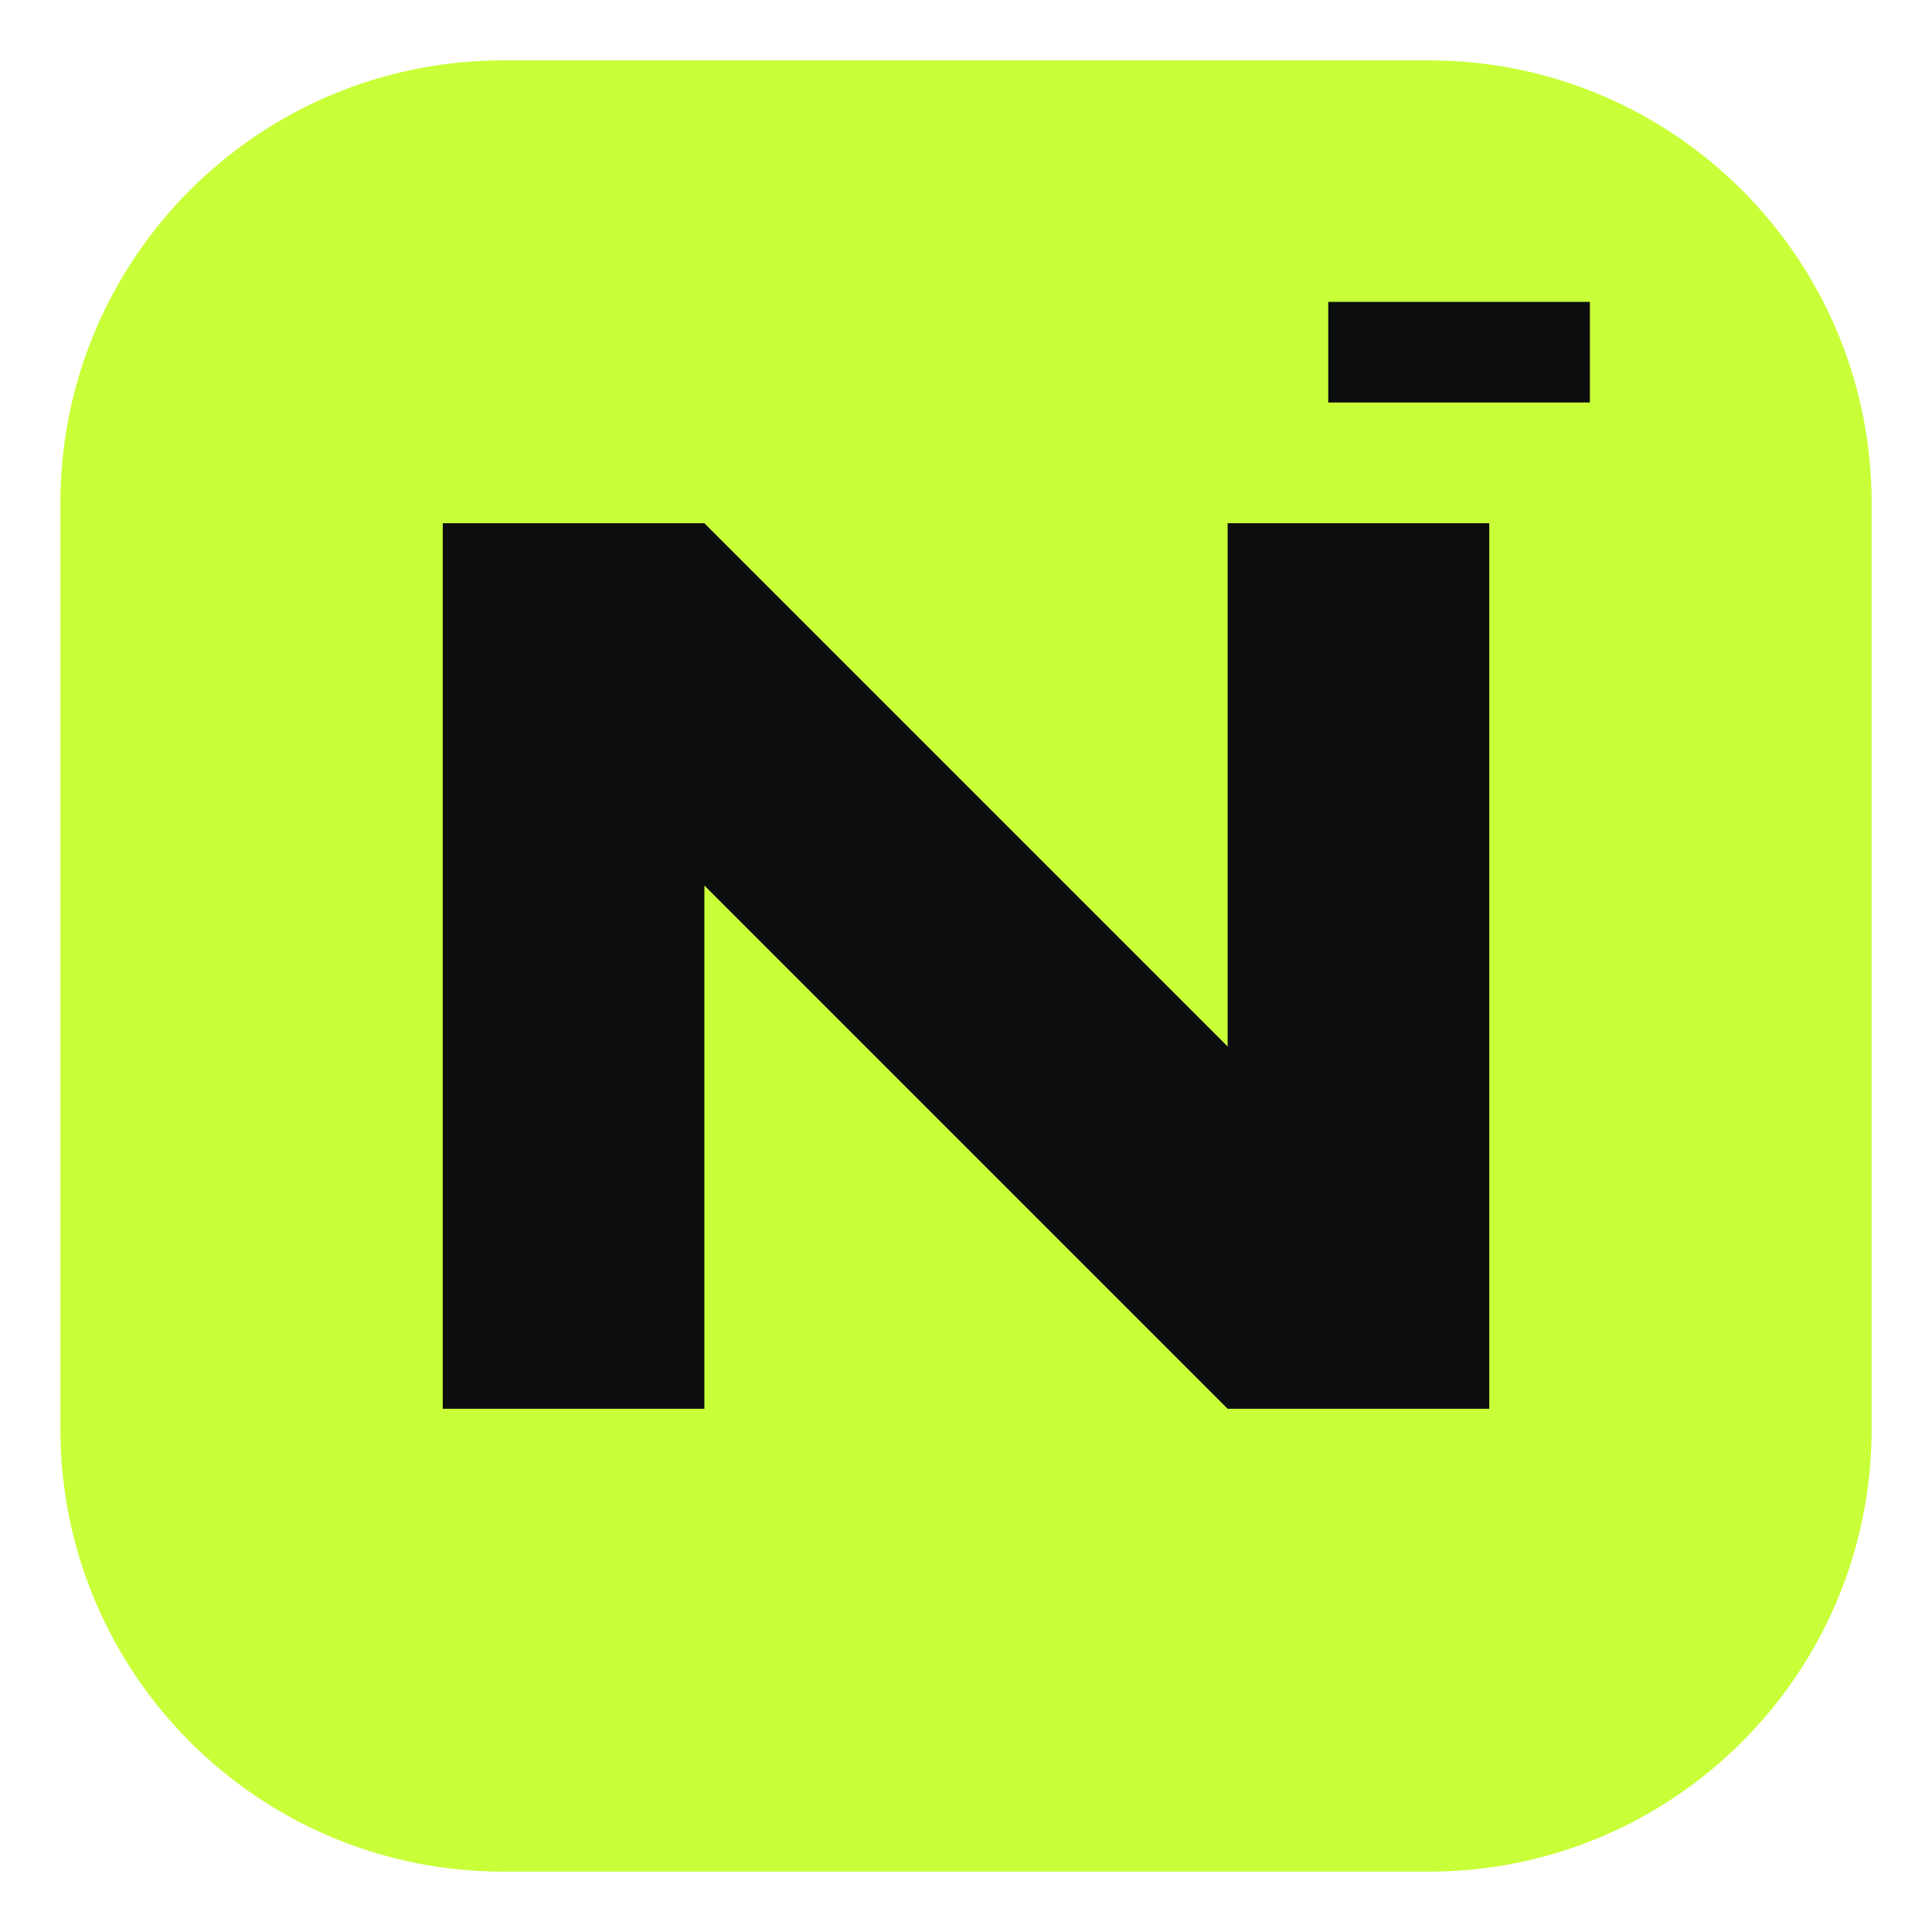
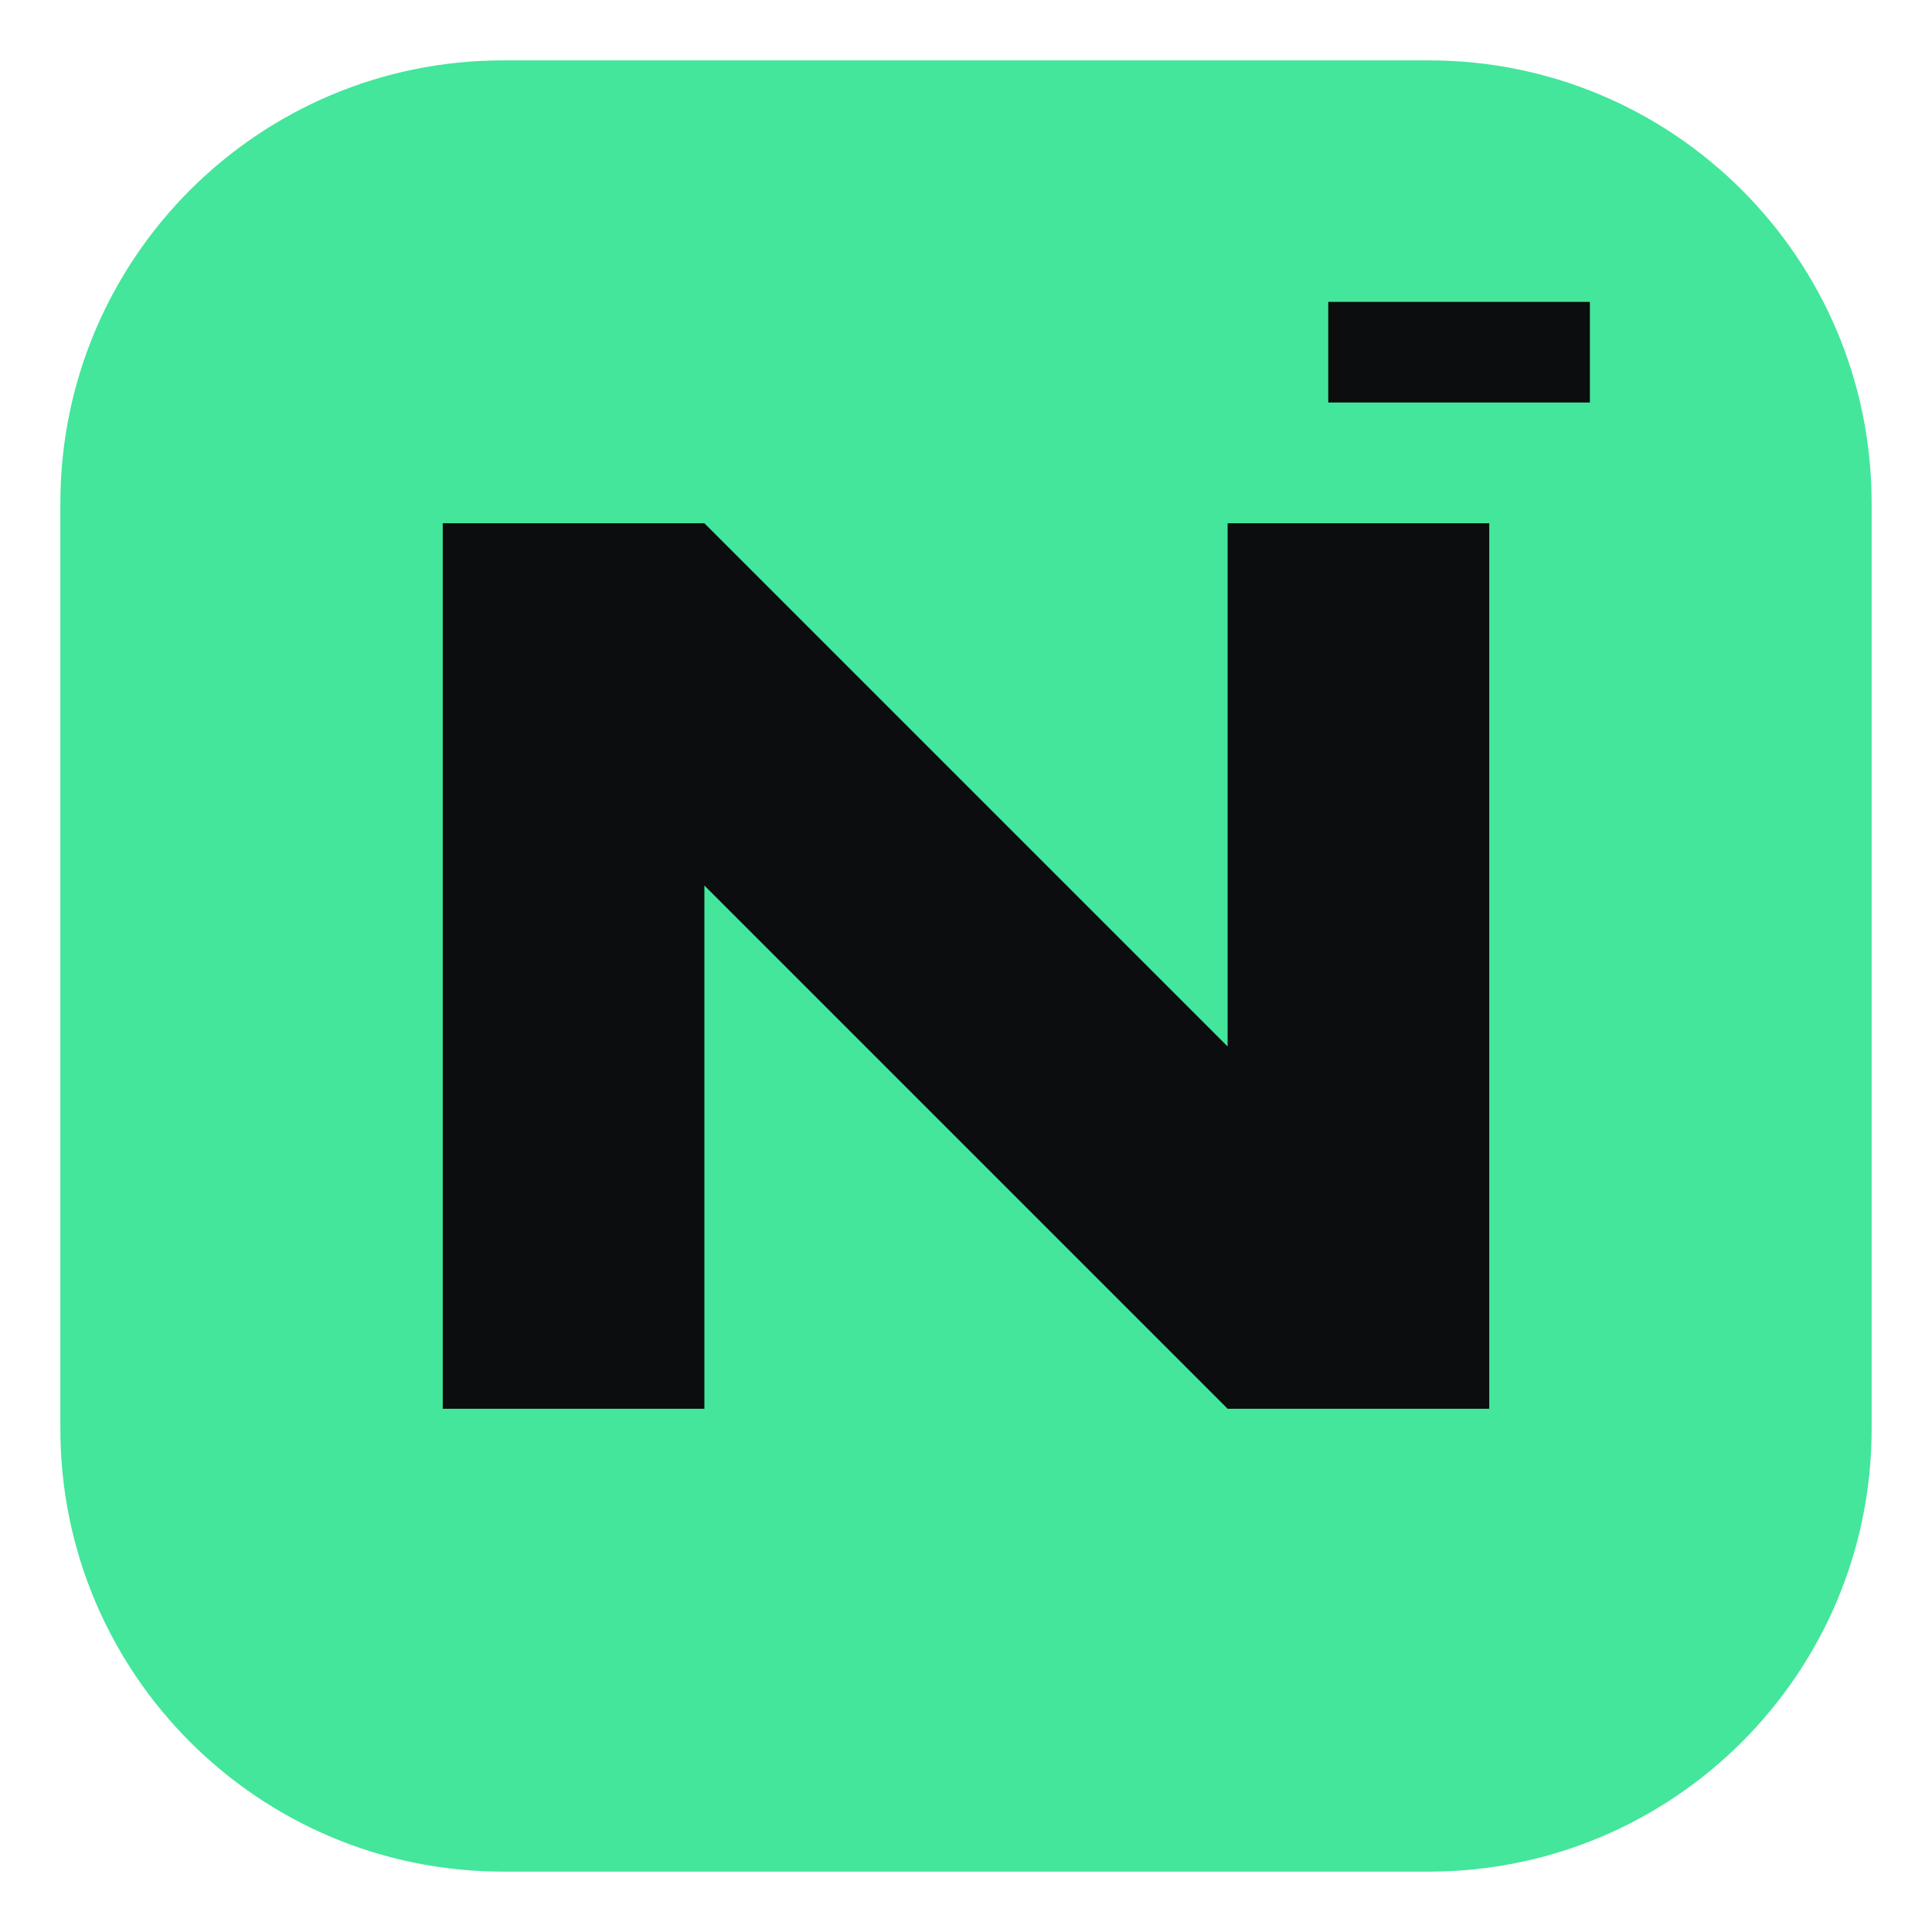
<svg xmlns="http://www.w3.org/2000/svg" viewBox="0 0 96 96">
-   <rect x="3" y="3" width="90" height="90" rx="22" fill="#c9ff38" />
+   <rect x="3" y="3" width="90" height="90" rx="22" fill="#43e69a" />
  <path d="M22 70V26h13l26 26V26h13v44H61L35 44v26z" fill="#0c0d0e" />
  <path d="M66 15h13v5H66z" fill="#0c0d0e" />
</svg>
